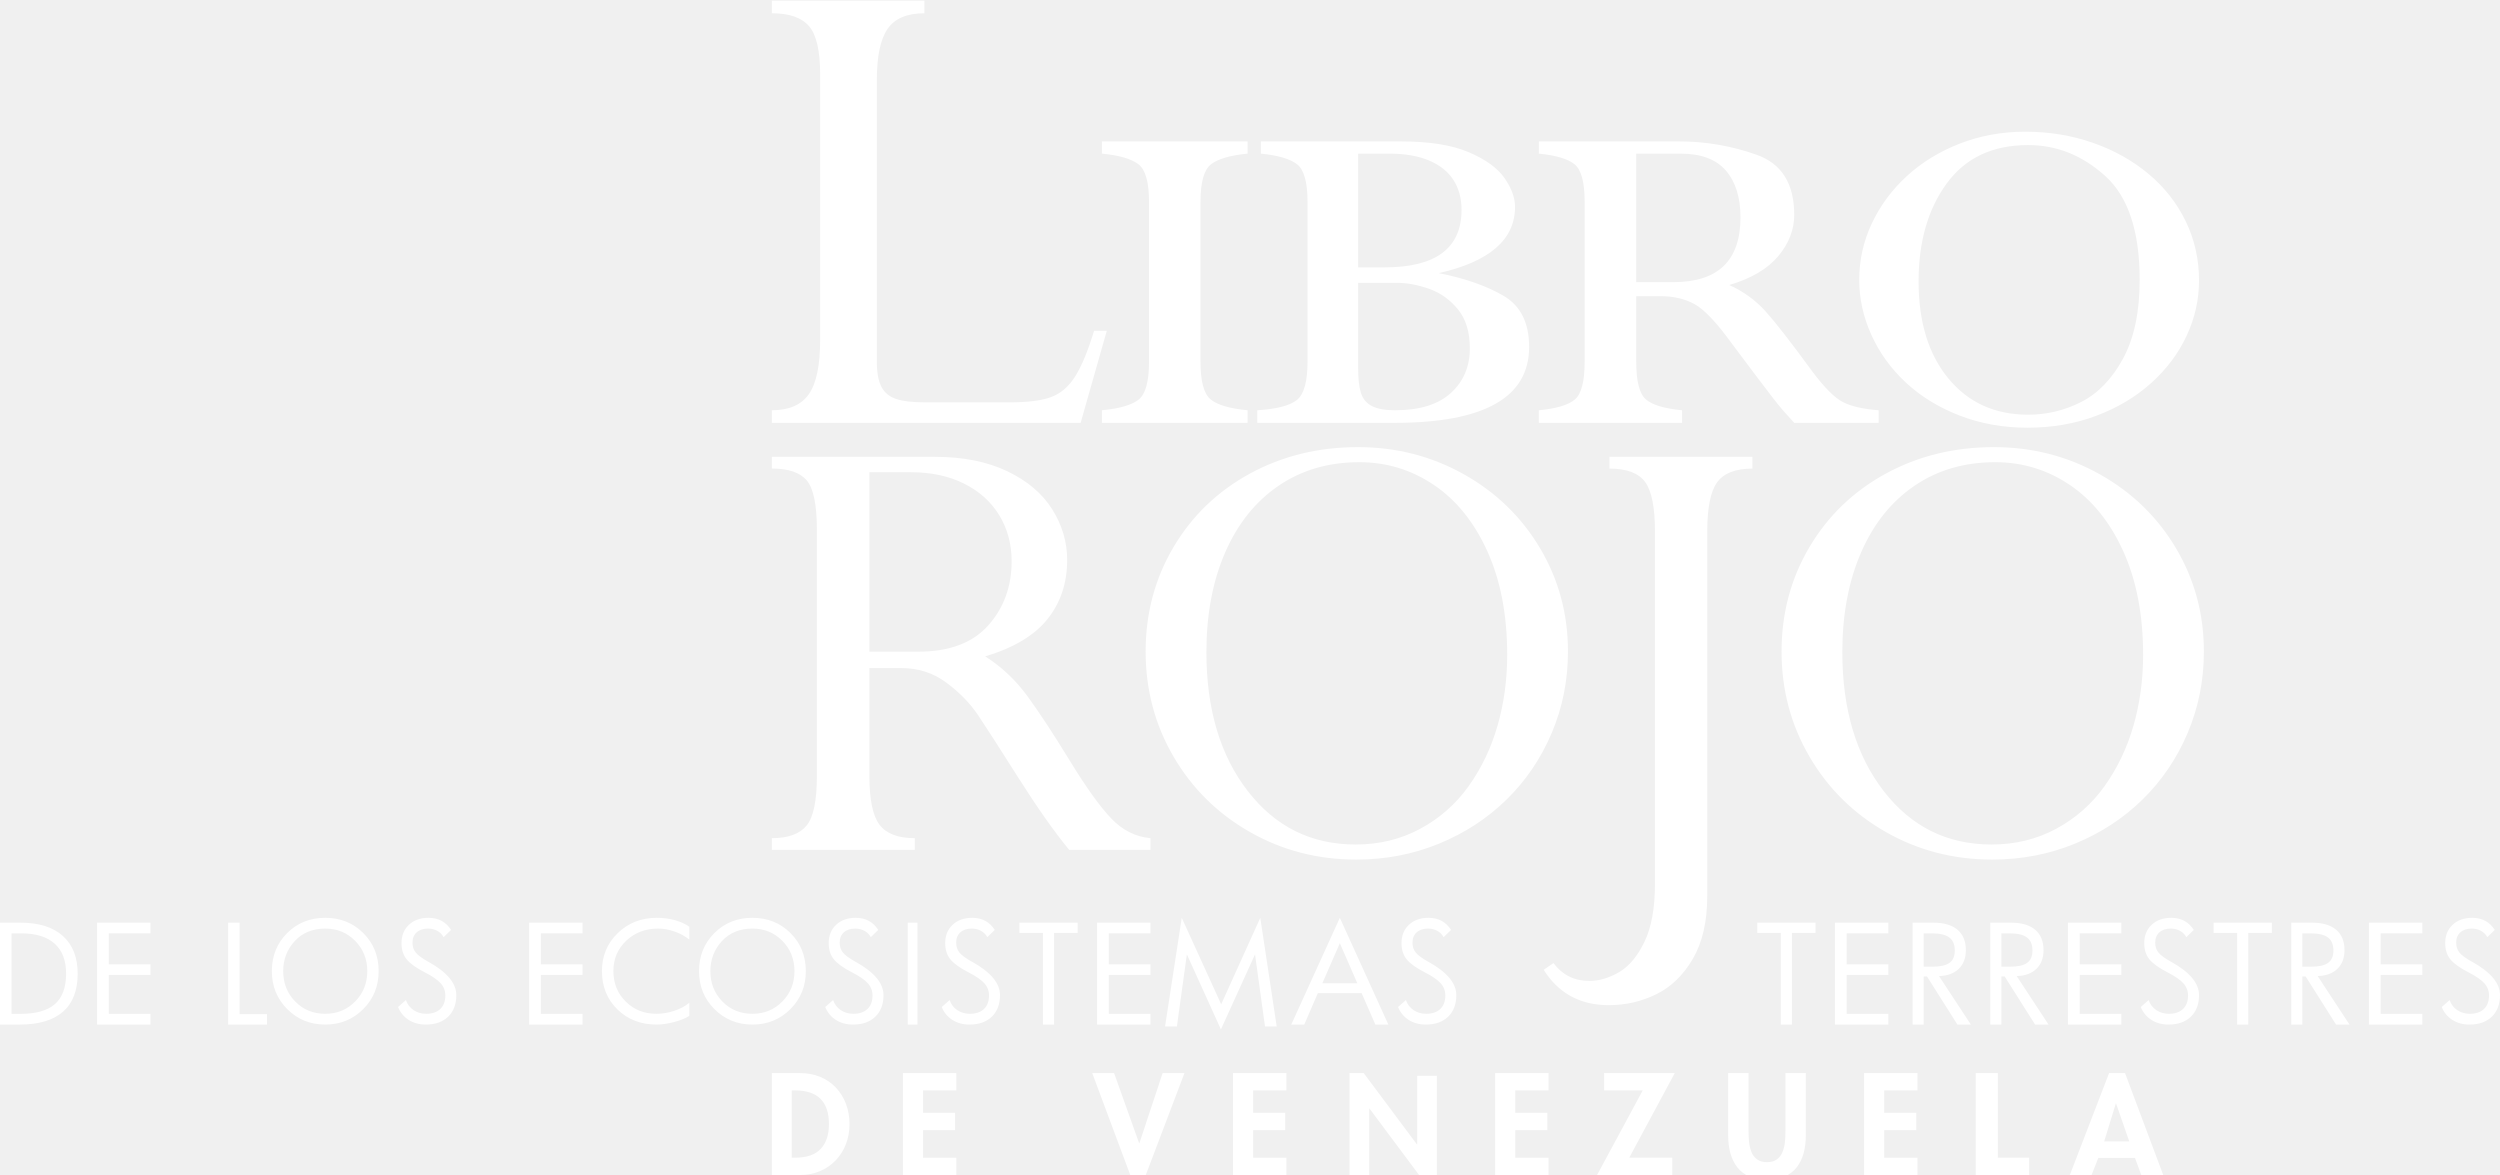
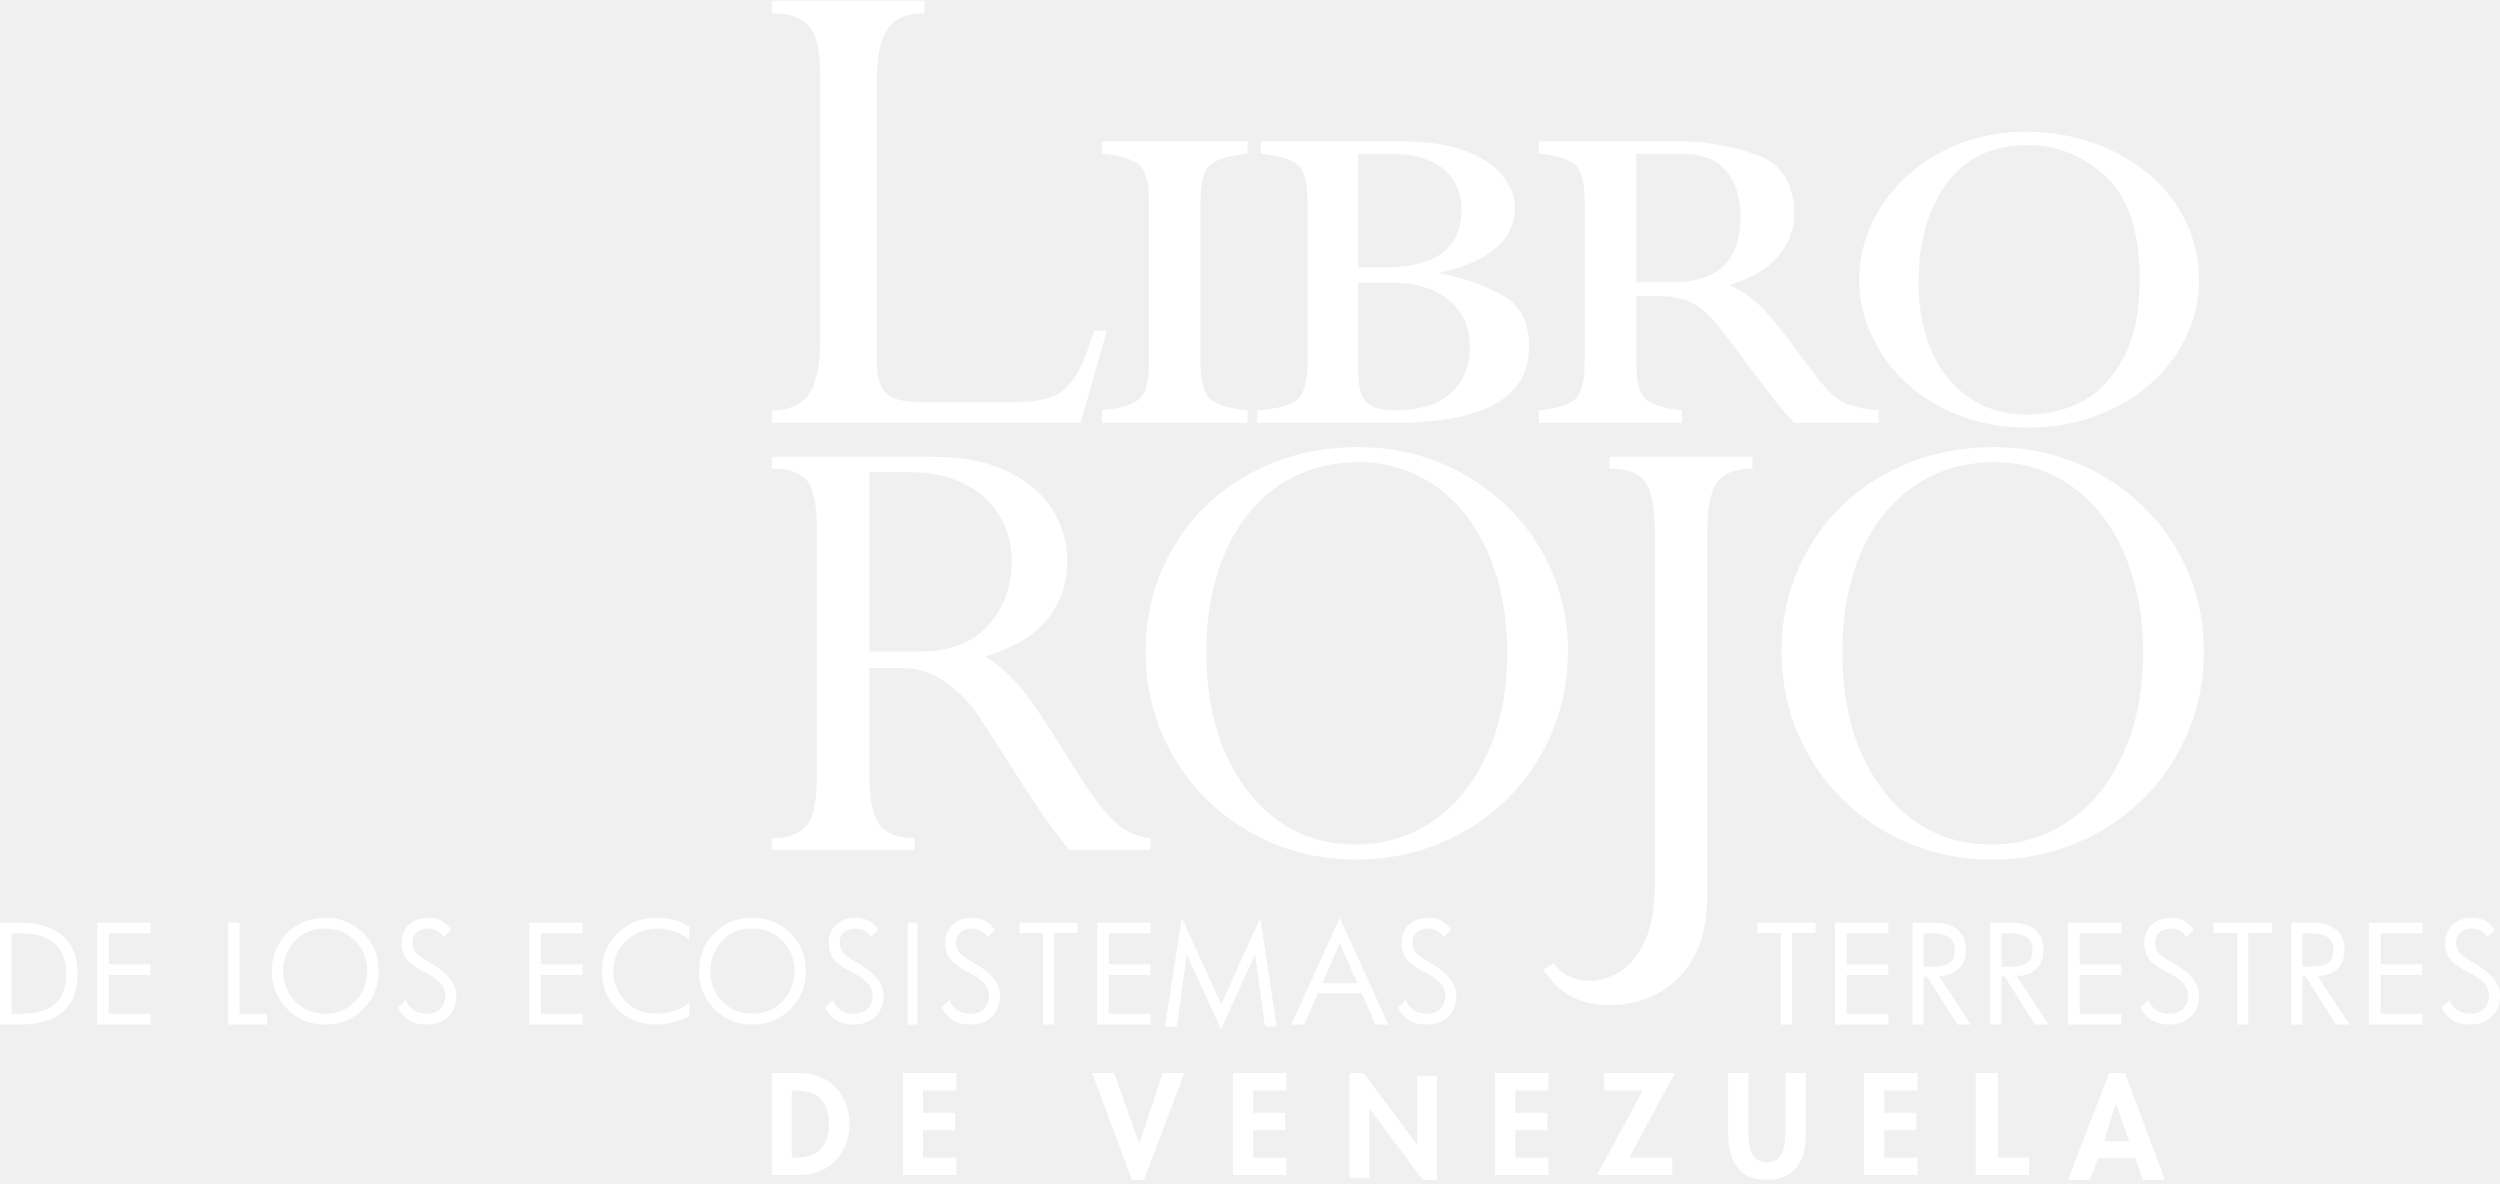
- <svg xmlns="http://www.w3.org/2000/svg" xmlns:xlink="http://www.w3.org/1999/xlink" width="600" height="282" viewBox="0 0 600 282">
-   <defs>
-     <path id="a" d="M0 283h600V0H0z" />
-   </defs>
-   <g fill="none" fill-rule="evenodd" transform="translate(0 -1)">
-     <path fill="#FFF" d="M265.631 80.39l-6.279 22.096h-74.11v-3.022c4.128 0 7.09-1.297 8.894-3.884 1.803-2.59 2.701-6.934 2.701-13.031V18.857c0-5.638-.885-9.493-2.657-11.567-1.775-2.07-4.753-3.106-8.937-3.106v-3.02h36.62v3.02c-4.184 0-7.136 1.253-8.851 3.756-1.715 2.503-2.57 6.57-2.57 12.21v67.66c0 2.593.359 4.59 1.09 6 .726 1.412 1.9 2.391 3.53 2.933 1.628.55 3.95.821 6.974.821h20.315c4.36 0 7.687-.43 9.986-1.294 2.293-.864 4.21-2.53 5.752-5.003 1.542-2.475 3.037-6.1 4.49-10.876h3.052z" />
-     <path fill="#FFF" d="M299.417 102.486h-34.951V99.46c4.26-.402 7.211-1.267 8.846-2.59 1.635-1.325 2.455-4.35 2.455-9.07V49.446c0-4.718-.849-7.728-2.543-9.025-1.692-1.297-4.611-2.147-8.758-2.549v-2.935h34.951v2.935c-4.149.402-7.068 1.252-8.76 2.549-1.695 1.297-2.538 4.307-2.538 9.025V87.8c0 4.721.815 7.746 2.45 9.071 1.634 1.323 4.582 2.188 8.848 2.59v3.025zM352.762 84.607c0-3.916-.953-7.043-2.863-9.374-1.907-2.33-4.223-3.974-6.94-4.923-2.721-.952-5.263-1.428-7.635-1.428h-9.371v20.474c0 2.477.216 4.437.65 5.875.435 1.44 1.3 2.505 2.604 3.194 1.3.693 3.166 1.039 5.598 1.039 5.898 0 10.365-1.382 13.403-4.146 3.035-2.766 4.554-6.333 4.554-10.711m-1.994-33.256c0-2.764-.65-5.154-1.954-7.173-1.3-2.013-3.253-3.567-5.854-4.662-2.604-1.095-5.786-1.643-9.546-1.643h-7.461V65.17h6.333c12.321 0 18.482-4.606 18.482-13.818m16.222 32.91c0 12.15-10.787 18.225-32.363 18.225h-32.88v-3.022c4.627-.29 7.796-1.108 9.502-2.462 1.704-1.354 2.558-4.42 2.558-9.202V49.45c0-4.721-.838-7.73-2.517-9.028-1.678-1.295-4.57-2.144-8.676-2.549v-2.935h33.578c6.822 0 12.26.865 16.308 2.592 4.05 1.725 6.914 3.8 8.59 6.219 1.678 2.42 2.518 4.723 2.518 6.909 0 7.835-6.104 13.13-18.307 15.896 6.189 1.207 11.35 3.009 15.485 5.399 4.135 2.387 6.204 6.492 6.204 12.308M417.715 53.165c0-4.78-1.17-8.52-3.505-11.23-2.337-2.705-5.96-4.062-10.867-4.062h-10.648v30.84h8.92c10.733 0 16.1-5.182 16.1-15.548zm33.159 49.32h-20.261a217.848 217.848 0 0 1-2.683-2.98c-.636-.72-1.528-1.825-2.682-3.322a549.336 549.336 0 0 1-3.942-5.184l-5.58-7.429c-3.696-5.125-6.712-8.321-9.049-9.588-2.339-1.264-5.037-1.899-8.094-1.899h-5.888V87.8c0 4.724.78 7.746 2.336 9.071 1.562 1.326 4.447 2.19 8.658 2.593v3.022H369.32v-3.022c4.212-.402 7.1-1.267 8.659-2.593 1.556-1.325 2.336-4.347 2.336-9.07V49.45c0-4.721-.808-7.73-2.424-9.025-1.615-1.298-4.472-2.147-8.57-2.552v-2.935h33.678a55.345 55.345 0 0 1 18.568 3.196c6.033 2.132 9.046 6.94 9.046 14.427 0 3.568-1.285 6.881-3.852 9.932-2.57 3.052-6.478 5.355-11.73 6.911 3.405 1.553 6.29 3.644 8.657 6.262 2.368 2.62 6.117 7.441 11.257 14.468 2.885 3.859 5.324 6.307 7.314 7.341 1.993 1.04 4.863 1.7 8.615 1.989v3.022zM513.52 68.175c0-11.623-2.74-19.922-8.217-24.894-5.48-4.975-11.655-7.463-18.53-7.463-8.569 0-15.094 3.079-19.582 9.24-4.488 6.157-6.73 13.977-6.73 23.463 0 9.773 2.39 17.55 7.168 23.332 4.777 5.784 11.158 8.675 19.144 8.675 4.485 0 8.74-1.028 12.76-3.078 4.02-2.053 7.355-5.522 10.01-10.41 2.65-4.89 3.977-11.177 3.977-18.865m14.247.17c0 4.573-.992 8.98-2.973 13.23-1.98 4.25-4.821 8.04-8.522 11.363-3.7 3.327-8.087 5.94-13.154 7.847-5.07 1.912-10.578 2.865-16.519 2.865-5.829 0-11.248-.969-16.262-2.906-5.01-1.935-9.309-4.569-12.89-7.891-3.587-3.325-6.352-7.144-8.305-11.453-1.955-4.306-2.928-8.716-2.928-13.225 0-4.744 1.004-9.256 3.014-13.534 2.01-4.279 4.806-8.066 8.392-11.36 3.584-3.297 7.823-5.9 12.717-7.81 4.897-1.906 10.14-2.862 15.734-2.862 5.71 0 11.104.884 16.174 2.647 5.07 1.762 9.527 4.25 13.375 7.46 3.845 3.209 6.828 7.009 8.96 11.406 2.125 4.394 3.187 9.137 3.187 14.222M242.791 135.706c0-4.12-.99-7.804-2.966-11.046-1.98-3.242-4.796-5.773-8.455-7.595-3.657-1.821-7.898-2.73-12.72-2.73h-9.998v43.067h11.704c7.478 0 13.089-2.102 16.825-6.31 3.74-4.2 5.61-9.329 5.61-15.386zm33.326 69.265h-19.508c-3.577-4.338-7.654-10.126-12.233-17.356-4.58-7.232-7.802-12.239-9.673-15.026-1.87-2.784-4.375-5.354-7.517-7.715-3.145-2.355-6.747-3.533-10.812-3.533h-7.722v25.873c0 5.68.814 9.588 2.437 11.733 1.626 2.141 4.445 3.214 8.456 3.214v2.81h-34.302v-2.81c3.902 0 6.677-1.006 8.331-3.014 1.654-2.01 2.478-5.988 2.478-11.933v-59.06c0-5.944-.798-9.88-2.398-11.812-1.597-1.928-4.403-2.894-8.411-2.894v-2.81h39.095c6.773 0 12.575 1.155 17.397 3.454 4.822 2.304 8.426 5.36 10.809 9.16 2.383 3.804 3.576 7.848 3.576 12.135 0 5.518-1.57 10.244-4.713 14.183-3.145 3.936-8.13 6.923-14.957 8.959 3.956 2.519 7.357 5.732 10.202 9.64 2.845 3.912 6.218 9.054 10.12 15.43 3.902 6.374 7.204 10.983 9.915 13.82 2.71 2.842 5.853 4.42 9.43 4.742v2.81zM361.726 158.165c0-9.539-1.579-17.812-4.74-24.81-3.157-6.994-7.44-12.314-12.84-15.96-5.401-3.646-11.37-5.469-17.904-5.469-7.4 0-13.871 1.89-19.407 5.67-5.538 3.78-9.803 9.113-12.8 16.005-2.997 6.888-4.497 14.862-4.497 23.922 0 13.67 3.308 24.781 9.925 33.33 6.615 8.555 15.244 12.83 25.885 12.83 5.672 0 10.844-1.258 15.517-3.781a33.77 33.77 0 0 0 11.627-10.255c3.075-4.313 5.386-9.153 6.926-14.511 1.538-5.364 2.308-11.022 2.308-16.971m14.585-.803c0 6.916-1.296 13.428-3.89 19.54-2.591 6.113-6.197 11.434-10.816 15.964-4.618 4.53-10.033 8.068-16.246 10.615-6.21 2.546-12.827 3.82-19.849 3.82-9.291 0-17.812-2.212-25.56-6.635-7.753-4.423-13.855-10.456-18.312-18.096-4.456-7.636-6.687-16.042-6.687-25.208 0-9.165 2.231-17.518 6.687-25.05 4.457-7.531 10.574-13.416 18.35-17.653 7.78-4.233 16.419-6.35 25.929-6.35 9.18 0 17.647 2.17 25.398 6.511 7.75 4.344 13.855 10.268 18.311 17.771 4.457 7.509 6.685 15.764 6.685 24.771M420.583 113.463c-4.048 0-6.868 1.094-8.458 3.272-1.592 2.183-2.387 6.128-2.387 11.838v87.489c0 6.084-1.148 11.098-3.44 15.03-2.293 3.927-5.218 6.773-8.782 8.522-3.56 1.749-7.363 2.625-11.408 2.625-6.852 0-12.06-2.828-15.623-8.484l2.347-1.615c2.159 2.853 5.02 4.281 8.58 4.281 2.373 0 4.76-.698 7.164-2.098 2.398-1.402 4.435-3.837 6.11-7.312 1.67-3.475 2.506-8.119 2.506-13.939v-84.5c0-5.763-.782-9.72-2.346-11.875-1.565-2.155-4.426-3.234-8.578-3.234v-2.825h34.315v2.825zM514.348 158.165c0-9.539-1.58-17.812-4.74-24.81-3.158-6.994-7.441-12.314-12.84-15.96-5.402-3.646-11.37-5.469-17.905-5.469-7.4 0-13.871 1.89-19.406 5.67-5.539 3.78-9.804 9.113-12.8 16.005-2.998 6.888-4.497 14.862-4.497 23.922 0 13.67 3.307 24.781 9.924 33.33 6.615 8.555 15.244 12.83 25.885 12.83 5.672 0 10.844-1.258 15.517-3.781a33.77 33.77 0 0 0 11.627-10.255c3.076-4.313 5.386-9.153 6.927-14.511 1.537-5.364 2.308-11.022 2.308-16.971m14.584-.803c0 6.916-1.296 13.428-3.89 19.54-2.59 6.113-6.197 11.434-10.815 15.964-4.619 4.53-10.033 8.068-16.246 10.615-6.21 2.546-12.828 3.82-19.85 3.82-9.29 0-17.812-2.212-25.56-6.635-7.753-4.423-13.855-10.456-18.311-18.096-4.457-7.636-6.687-16.042-6.687-25.208 0-9.165 2.23-17.518 6.687-25.05 4.456-7.531 10.574-13.416 18.35-17.653 7.779-4.233 16.418-6.35 25.928-6.35 9.18 0 17.647 2.17 25.398 6.511 7.75 4.344 13.856 10.268 18.312 17.771 4.456 7.509 6.684 15.764 6.684 24.771M15.863 234.67c0-3.148-.912-5.543-2.741-7.192-1.83-1.646-4.501-2.47-8.008-2.47h-2.34v19.325h2.052c3.795 0 6.585-.787 8.368-2.36 1.78-1.575 2.67-4.008 2.67-7.303m2.777.033c0 4.023-1.178 7.063-3.527 9.114-2.353 2.053-5.813 3.08-10.386 3.08H0V222.44h4.888c4.434 0 7.832 1.065 10.202 3.194 2.366 2.13 3.55 5.152 3.55 9.069M36.117 246.897H23.3V222.44h12.816v2.567h-9.998v7.427h9.998v2.552h-9.998v9.347h9.998zM64.078 246.897h-9.32V222.44h2.748v21.956h6.572zM88.148 234.086c0-2.883-.967-5.307-2.899-7.273-1.932-1.97-4.33-2.952-7.19-2.952-3.032 0-5.47 1-7.32 2.997-1.847 2-2.77 4.412-2.77 7.228 0 2.883.958 5.306 2.88 7.274 1.922 1.969 4.325 2.952 7.21 2.952 2.85 0 5.246-.986 7.183-2.96 1.937-1.97 2.906-4.393 2.906-7.266m2.726 0c0 3.604-1.237 6.643-3.708 9.11-2.47 2.468-5.505 3.701-9.106 3.701-3.614 0-6.652-1.238-9.12-3.71-2.463-2.471-3.697-5.507-3.697-9.1 0-3.65 1.224-6.696 3.67-9.141 2.44-2.448 5.49-3.67 9.147-3.67 3.641 0 6.689 1.222 9.14 3.67 2.45 2.445 3.674 5.49 3.674 9.14M109.515 239.83c0 2.19-.654 3.914-1.963 5.177-1.307 1.258-3.094 1.89-5.365 1.89-1.564 0-2.93-.372-4.1-1.118-1.17-.744-2.022-1.775-2.553-3.094l1.887-1.676c.355 1.034.972 1.841 1.846 2.427.873.583 1.882.876 3.027.876 1.432 0 2.553-.385 3.366-1.149.812-.766 1.219-1.846 1.219-3.24a4.252 4.252 0 0 0-1.126-2.94c-.754-.834-2.012-1.705-3.78-2.611-2.097-1.073-3.556-2.122-4.378-3.143-.823-1.019-1.234-2.313-1.234-3.874 0-1.818.593-3.285 1.78-4.403 1.184-1.116 2.753-1.676 4.704-1.676 1.187 0 2.23.244 3.13.726.899.483 1.657 1.21 2.282 2.177l-1.792 1.74a3.698 3.698 0 0 0-1.51-1.516c-.661-.361-1.405-.542-2.23-.542-1.155 0-2.066.303-2.732.909-.663.604-.996 1.424-.996 2.458 0 .934.255 1.724.762 2.36.504.637 1.502 1.379 2.995 2.219l.137.064c4.418 2.468 6.624 5.119 6.624 7.959M139.806 246.897H126.99V222.44h12.816v2.567h-9.998v7.427h9.998v2.552h-9.998v9.347h9.998zM165.437 244.806c-.906.583-2.126 1.08-3.662 1.485-1.534.402-2.93.606-4.185.606-3.784 0-6.918-1.21-9.4-3.63-2.481-2.419-3.724-5.493-3.724-9.214 0-3.616 1.26-6.65 3.79-9.102 2.523-2.45 5.644-3.675 9.365-3.675 1.544 0 2.998.188 4.36.565 1.369.38 2.52.907 3.456 1.587v3.079c-1.01-.818-2.187-1.464-3.524-1.936-1.337-.476-2.657-.71-3.958-.71-3.047 0-5.599.97-7.656 2.91-2.056 1.942-3.085 4.369-3.085 7.282 0 2.937.988 5.38 2.966 7.333 1.977 1.95 4.424 2.926 7.344 2.926 1.439 0 2.868-.237 4.292-.71 1.424-.474 2.628-1.119 3.62-1.936v3.14zM190.672 234.086c0-2.883-.966-5.307-2.898-7.273-1.932-1.97-4.33-2.952-7.19-2.952-3.032 0-5.47 1-7.322 2.997-1.846 2-2.769 4.412-2.769 7.228 0 2.883.959 5.306 2.88 7.274 1.923 1.969 4.325 2.952 7.21 2.952 2.85 0 5.246-.986 7.183-2.96 1.937-1.97 2.906-4.393 2.906-7.266m2.726 0c0 3.604-1.237 6.643-3.707 9.11-2.471 2.468-5.506 3.701-9.107 3.701-3.614 0-6.651-1.238-9.12-3.71-2.463-2.471-3.697-5.507-3.697-9.1 0-3.65 1.224-6.696 3.67-9.141 2.44-2.448 5.49-3.67 9.147-3.67 3.641 0 6.689 1.222 9.14 3.67 2.45 2.445 3.674 5.49 3.674 9.14M212.039 239.83c0 2.19-.654 3.914-1.963 5.177-1.307 1.258-3.094 1.89-5.365 1.89-1.564 0-2.93-.372-4.1-1.118-1.17-.744-2.022-1.775-2.553-3.094l1.887-1.676c.355 1.034.972 1.841 1.846 2.427.874.583 1.882.876 3.027.876 1.432 0 2.553-.385 3.366-1.149.812-.766 1.219-1.846 1.219-3.24a4.252 4.252 0 0 0-1.126-2.94c-.754-.834-2.012-1.705-3.78-2.611-2.097-1.073-3.555-2.122-4.378-3.143-.822-1.019-1.233-2.313-1.233-3.874 0-1.818.592-3.285 1.779-4.403 1.185-1.116 2.753-1.676 4.704-1.676 1.187 0 2.23.244 3.13.726.899.483 1.658 1.21 2.282 2.177l-1.792 1.74a3.698 3.698 0 0 0-1.51-1.516c-.66-.361-1.405-.542-2.23-.542-1.155 0-2.066.303-2.731.909-.664.604-.996 1.424-.996 2.458 0 .934.254 1.724.76 2.36.505.637 1.504 1.379 2.997 2.219l.137.064c4.418 2.468 6.623 5.119 6.623 7.959" />
-     <mask id="b" fill="#fff">
-       <use xlink:href="#a" />
-     </mask>
-     <path fill="#FFF" d="M217.864 246.897h2.33V222.44h-2.33zM240 239.83c0 2.19-.654 3.914-1.963 5.177-1.307 1.258-3.094 1.89-5.365 1.89-1.564 0-2.93-.372-4.1-1.118-1.17-.744-2.021-1.775-2.553-3.094l1.888-1.676c.354 1.034.971 1.841 1.845 2.427.874.583 1.882.876 3.028.876 1.431 0 2.552-.385 3.365-1.149.813-.766 1.219-1.846 1.219-3.24a4.252 4.252 0 0 0-1.126-2.94c-.754-.834-2.012-1.705-3.779-2.611-2.098-1.073-3.556-2.122-4.379-3.143-.822-1.019-1.233-2.313-1.233-3.874 0-1.818.592-3.285 1.78-4.403 1.184-1.116 2.753-1.676 4.703-1.676 1.187 0 2.23.244 3.13.726.9.483 1.658 1.21 2.282 2.177l-1.792 1.74a3.698 3.698 0 0 0-1.51-1.516c-.66-.361-1.405-.542-2.23-.542-1.155 0-2.065.303-2.731.909-.663.604-.996 1.424-.996 2.458 0 .934.254 1.724.76 2.36.505.637 1.504 1.379 2.997 2.219l.137.064c4.418 2.468 6.623 5.119 6.623 7.959M258.64 224.898h-5.662v22h-2.668v-22h-5.65v-2.458h13.98zM276.117 246.897H263.3V222.44h12.816v2.567h-9.998v7.427h9.998v2.552h-9.998v9.347h9.998zM306.408 247.353h-2.81l-2.391-17.306-8.187 18.015-8.171-18.015-2.393 17.306h-2.844l4.007-26.077 9.465 20.754 9.384-20.754zM325.76 236.984l-4.199-9.62-4.196 9.62h8.395zm7.444 9.913h-3.118l-3.292-7.54h-10.512l-3.262 7.54h-3.117l11.658-25.621 11.643 25.621zM349.515 239.83c0 2.19-.654 3.914-1.963 5.177-1.307 1.258-3.094 1.89-5.365 1.89-1.564 0-2.93-.372-4.1-1.118-1.17-.744-2.022-1.775-2.553-3.094l1.887-1.676c.355 1.034.972 1.841 1.846 2.427.873.583 1.882.876 3.027.876 1.432 0 2.553-.385 3.366-1.149.812-.766 1.219-1.846 1.219-3.24a4.252 4.252 0 0 0-1.126-2.94c-.754-.834-2.012-1.705-3.78-2.611-2.097-1.073-3.556-2.122-4.378-3.143-.823-1.019-1.234-2.313-1.234-3.874 0-1.818.593-3.285 1.78-4.403 1.184-1.116 2.753-1.676 4.704-1.676 1.187 0 2.23.244 3.13.726.899.483 1.657 1.21 2.282 2.177l-1.792 1.74a3.698 3.698 0 0 0-1.51-1.516c-.661-.361-1.405-.542-2.23-.542-1.155 0-2.066.303-2.732.909-.663.604-.996 1.424-.996 2.458 0 .934.255 1.724.762 2.36.504.637 1.502 1.379 2.995 2.219l.137.064c4.418 2.468 6.624 5.119 6.624 7.959M435.728 224.898h-5.662v22h-2.668v-22h-5.65v-2.458h13.98zM453.204 246.897h-12.816V222.44h12.816v2.567h-9.998v7.427h9.998v2.552h-9.998v9.347h9.998zM469.148 229.127c0-1.427-.437-2.471-1.312-3.129-.876-.66-2.24-.99-4.092-.99h-2.056v8h2.056c1.892 0 3.268-.305 4.121-.917.856-.612 1.283-1.601 1.283-2.964zm3.862 17.77h-3.228l-7.305-11.547h-.79v11.547h-2.658V222.44h4.96c2.542 0 4.483.57 5.817 1.702 1.334 1.138 2 2.767 2 4.891 0 1.89-.57 3.386-1.706 4.489-1.14 1.102-2.718 1.682-4.735 1.735l7.645 11.64zM487.789 229.127c0-1.427-.437-2.471-1.312-3.129-.876-.66-2.24-.99-4.092-.99h-2.057v8h2.057c1.892 0 3.268-.305 4.121-.917.856-.612 1.283-1.601 1.283-2.964zm3.861 17.77h-3.228l-7.304-11.547h-.79v11.547h-2.658V222.44h4.96c2.542 0 4.483.57 5.817 1.702 1.334 1.138 2 2.767 2 4.891 0 1.89-.57 3.386-1.707 4.489-1.139 1.102-2.717 1.682-4.735 1.735l7.645 11.64zM509.126 246.897h-12.815V222.44h12.815v2.567h-9.997v7.427h9.997v2.552h-9.997v9.347h9.997zM527.767 239.83c0 2.19-.654 3.914-1.963 5.177-1.307 1.258-3.094 1.89-5.365 1.89-1.564 0-2.93-.372-4.1-1.118-1.17-.744-2.021-1.775-2.553-3.094l1.887-1.676c.355 1.034.972 1.841 1.846 2.427.874.583 1.882.876 3.028.876 1.431 0 2.552-.385 3.365-1.149.813-.766 1.219-1.846 1.219-3.24a4.252 4.252 0 0 0-1.126-2.94c-.754-.834-2.012-1.705-3.779-2.611-2.098-1.073-3.556-2.122-4.379-3.143-.822-1.019-1.233-2.313-1.233-3.874 0-1.818.592-3.285 1.78-4.403 1.184-1.116 2.753-1.676 4.703-1.676 1.187 0 2.23.244 3.13.726.899.483 1.658 1.21 2.282 2.177l-1.792 1.74a3.698 3.698 0 0 0-1.51-1.516c-.66-.361-1.405-.542-2.23-.542-1.155 0-2.065.303-2.731.909-.663.604-.996 1.424-.996 2.458 0 .934.254 1.724.76 2.36.505.637 1.504 1.379 2.997 2.219l.137.064c4.418 2.468 6.623 5.119 6.623 7.959M545.243 224.898h-5.663v22h-2.668v-22h-5.65v-2.458h13.98zM560.022 229.127c0-1.427-.437-2.471-1.312-3.129-.876-.66-2.24-.99-4.092-.99h-2.057v8h2.057c1.892 0 3.268-.305 4.121-.917.856-.612 1.283-1.601 1.283-2.964zm3.861 17.77h-3.228l-7.304-11.547h-.79v11.547h-2.658V222.44h4.96c2.542 0 4.483.57 5.817 1.702 1.334 1.138 2 2.767 2 4.891 0 1.89-.57 3.386-1.707 4.489-1.139 1.102-2.717 1.682-4.735 1.735l7.645 11.64zM581.36 246.897h-12.816V222.44h12.815v2.567h-9.997v7.427h9.997v2.552h-9.997v9.347h9.997zM600 239.83c0 2.19-.654 3.914-1.963 5.177-1.307 1.258-3.094 1.89-5.365 1.89-1.564 0-2.93-.372-4.1-1.118-1.17-.744-2.021-1.775-2.553-3.094l1.888-1.676c.354 1.034.971 1.841 1.845 2.427.874.583 1.882.876 3.028.876 1.431 0 2.552-.385 3.365-1.149.813-.766 1.219-1.846 1.219-3.24a4.252 4.252 0 0 0-1.126-2.94c-.754-.834-2.012-1.705-3.779-2.611-2.098-1.073-3.556-2.122-4.379-3.143-.822-1.019-1.233-2.313-1.233-3.874 0-1.818.592-3.285 1.78-4.403 1.184-1.116 2.753-1.676 4.703-1.676 1.187 0 2.23.244 3.13.726.9.483 1.658 1.21 2.282 2.177l-1.792 1.74a3.698 3.698 0 0 0-1.51-1.516c-.66-.361-1.405-.542-2.23-.542-1.155 0-2.065.303-2.731.909-.663.604-.996 1.424-.996 2.458 0 .934.254 1.724.76 2.36.505.637 1.504 1.379 2.997 2.219l.137.064c4.418 2.468 6.623 5.119 6.623 7.959M190.017 278.848h.782c2.812 0 4.873-.708 6.184-2.126 1.311-1.413 1.964-3.4 1.964-5.952 0-5.383-2.716-8.075-8.148-8.075h-.782v16.153zm-4.774-20.305h6.822c1.729 0 3.326.304 4.786.908a10.802 10.802 0 0 1 3.767 2.579c1.053 1.115 1.858 2.425 2.423 3.924.562 1.504.842 3.122.842 4.85 0 1.708-.288 3.304-.86 4.785a11.706 11.706 0 0 1-2.45 3.892 11.195 11.195 0 0 1-3.785 2.594c-1.46.617-3.048.925-4.756.925h-6.79v-24.457zM221.53 262.697v5.383h7.69v4.152h-7.69v6.619h7.985V283h-12.816v-24.457h12.816v4.154zM273.386 275.361h.065l5.577-16.818h5.244l-9.724 25.622h-2.854l-9.558-25.622h5.246zM300.753 262.697v5.383h7.69v4.152h-7.69v6.619h7.985V283h-12.816v-24.457h12.816v4.154zM323.883 258.543h3.41l12.77 17.113h.065v-16.465h4.726v24.974h-3.407l-12.77-17.113h-.065v16.627h-4.729zM363.666 262.697v5.383h7.69v4.152h-7.69v6.619h7.984V283h-12.815v-24.457h12.815v4.154zM401.348 278.848V283H383.3l10.953-20.305h-9.268v-4.152h16.956l-10.92 20.305zM414.757 258.543h4.894v13.97c0 .972.042 1.86.132 2.665.089.805.278 1.571.566 2.299a3.948 3.948 0 0 0 1.35 1.77c.606.454 1.4.678 2.379.678.975 0 1.767-.224 2.38-.678a3.96 3.96 0 0 0 1.346-1.77c.29-.728.477-1.494.565-2.3.089-.804.135-1.692.135-2.665v-13.969h4.894v14.93c0 1.565-.179 3-.532 4.3-.355 1.303-.905 2.431-1.648 3.378-.744.95-1.71 1.687-2.895 2.216-1.189.532-2.603.798-4.245.798-1.643 0-3.06-.266-4.245-.798-1.189-.529-2.151-1.272-2.896-2.232-.742-.96-1.292-2.087-1.648-3.377-.355-1.29-.532-2.72-.532-4.286v-14.929zM452.21 262.697v5.383h7.69v4.152h-7.69v6.619h7.984V283H447.38v-24.457h12.815v4.154zM479.481 278.848h7.51V283h-12.816v-24.457h5.306zM507.862 265.856h-.068l-2.788 9.073h6.01l-3.154-9.073zm-4.267 13.044l-2.08 5.265h-5.204l9.87-25.622h3.827l9.604 25.622h-5.27l-1.95-5.265h-8.797z" mask="url(#b)" />
+ <svg xmlns="http://www.w3.org/2000/svg" width="600" height="284">
+   <g fill="#FFF" fill-rule="evenodd">
+     <path d="M265.631 79.39l-6.279 22.096h-74.11v-3.022c4.128 0 7.09-1.297 8.894-3.884 1.803-2.59 2.701-6.934 2.701-13.031V17.857c0-5.638-.885-9.493-2.657-11.567-1.775-2.07-4.753-3.106-8.937-3.106V.164h36.62v3.02c-4.184 0-7.136 1.253-8.851 3.756-1.715 2.503-2.57 6.57-2.57 12.21v67.66c0 2.593.359 4.59 1.09 6 .726 1.412 1.9 2.391 3.53 2.933 1.628.55 3.95.821 6.974.821h20.315c4.36 0 7.687-.43 9.986-1.294 2.293-.864 4.21-2.53 5.752-5.003 1.542-2.475 3.037-6.1 4.49-10.876h3.052z" />
+     <path d="M299.417 101.486h-34.951V98.46c4.26-.402 7.211-1.267 8.846-2.59 1.635-1.325 2.455-4.35 2.455-9.07V48.446c0-4.718-.849-7.728-2.543-9.025-1.692-1.297-4.611-2.147-8.758-2.549v-2.935h34.951v2.935c-4.149.402-7.068 1.252-8.76 2.549-1.695 1.297-2.538 4.307-2.538 9.025V86.8c0 4.721.815 7.746 2.45 9.071 1.634 1.323 4.582 2.188 8.848 2.59v3.025zM352.762 83.607c0-3.916-.953-7.043-2.863-9.374-1.907-2.33-4.223-3.974-6.94-4.923-2.721-.952-5.263-1.428-7.635-1.428h-9.371v20.474c0 2.477.216 4.437.65 5.875.435 1.44 1.3 2.505 2.604 3.194 1.3.693 3.166 1.039 5.598 1.039 5.898 0 10.365-1.382 13.403-4.146 3.035-2.766 4.554-6.333 4.554-10.711m-1.994-33.256c0-2.764-.65-5.154-1.954-7.173-1.3-2.013-3.253-3.567-5.854-4.662-2.604-1.095-5.786-1.643-9.546-1.643h-7.461V64.17h6.333c12.321 0 18.482-4.606 18.482-13.818m16.222 32.91c0 12.15-10.787 18.225-32.363 18.225h-32.88v-3.022c4.627-.29 7.796-1.108 9.502-2.462 1.704-1.354 2.558-4.42 2.558-9.202V48.45c0-4.721-.838-7.73-2.517-9.028-1.678-1.295-4.57-2.144-8.676-2.549v-2.935h33.578c6.822 0 12.26.865 16.308 2.592 4.05 1.725 6.914 3.8 8.59 6.219 1.678 2.42 2.518 4.723 2.518 6.909 0 7.835-6.104 13.13-18.307 15.896 6.189 1.207 11.35 3.009 15.485 5.399 4.135 2.387 6.204 6.492 6.204 12.308M417.715 52.165c0-4.78-1.17-8.52-3.505-11.23-2.337-2.705-5.96-4.062-10.867-4.062h-10.648v30.84h8.92c10.733 0 16.1-5.182 16.1-15.548zm33.159 49.32h-20.261a217.85 217.85 0 01-2.683-2.98c-.636-.72-1.528-1.825-2.682-3.322a549.336 549.336 0 01-3.942-5.184l-5.58-7.429c-3.696-5.125-6.712-8.321-9.049-9.588-2.339-1.264-5.037-1.899-8.094-1.899h-5.888V86.8c0 4.724.78 7.746 2.336 9.071 1.562 1.326 4.447 2.19 8.658 2.593v3.022H369.32v-3.022c4.212-.402 7.1-1.267 8.659-2.593 1.556-1.325 2.336-4.347 2.336-9.07V48.45c0-4.721-.808-7.73-2.424-9.025-1.615-1.298-4.472-2.147-8.57-2.552v-2.935h33.678a55.345 55.345 0 0118.568 3.196c6.033 2.132 9.046 6.94 9.046 14.427 0 3.568-1.285 6.881-3.852 9.932-2.57 3.052-6.478 5.355-11.73 6.911 3.405 1.553 6.29 3.644 8.657 6.262 2.368 2.62 6.117 7.441 11.257 14.468 2.885 3.859 5.324 6.307 7.314 7.341 1.993 1.04 4.863 1.7 8.615 1.989v3.022zM513.52 67.175c0-11.623-2.74-19.922-8.217-24.894-5.48-4.975-11.655-7.463-18.53-7.463-8.569 0-15.094 3.079-19.582 9.24-4.488 6.157-6.73 13.977-6.73 23.463 0 9.773 2.39 17.55 7.168 23.332 4.777 5.784 11.158 8.675 19.144 8.675 4.485 0 8.74-1.028 12.76-3.078 4.02-2.053 7.355-5.522 10.01-10.41 2.65-4.89 3.977-11.177 3.977-18.865m14.247.17c0 4.573-.992 8.98-2.973 13.23-1.98 4.25-4.821 8.04-8.522 11.363-3.7 3.327-8.087 5.94-13.154 7.847-5.07 1.912-10.578 2.865-16.519 2.865-5.829 0-11.248-.969-16.262-2.906-5.01-1.935-9.309-4.569-12.89-7.891-3.587-3.325-6.352-7.144-8.305-11.453-1.955-4.306-2.928-8.716-2.928-13.225 0-4.744 1.004-9.256 3.014-13.534 2.01-4.279 4.806-8.066 8.392-11.36 3.584-3.297 7.823-5.9 12.717-7.81 4.897-1.906 10.14-2.862 15.734-2.862 5.71 0 11.104.884 16.174 2.647 5.07 1.762 9.527 4.25 13.375 7.46 3.845 3.209 6.828 7.009 8.96 11.406 2.125 4.394 3.187 9.137 3.187 14.222M242.791 134.706c0-4.12-.99-7.804-2.966-11.046-1.98-3.242-4.796-5.773-8.455-7.595-3.657-1.821-7.898-2.73-12.72-2.73h-9.998v43.067h11.704c7.478 0 13.089-2.102 16.825-6.31 3.74-4.2 5.61-9.329 5.61-15.386zm33.326 69.265h-19.508c-3.577-4.338-7.654-10.126-12.233-17.356-4.58-7.232-7.802-12.239-9.673-15.026-1.87-2.784-4.375-5.354-7.517-7.715-3.145-2.355-6.747-3.533-10.812-3.533h-7.722v25.873c0 5.68.814 9.588 2.437 11.733 1.626 2.141 4.445 3.214 8.456 3.214v2.81h-34.302v-2.81c3.902 0 6.677-1.006 8.331-3.014 1.654-2.01 2.478-5.988 2.478-11.933v-59.06c0-5.944-.798-9.88-2.398-11.812-1.597-1.928-4.403-2.894-8.411-2.894v-2.81h39.095c6.773 0 12.575 1.155 17.397 3.454 4.822 2.304 8.426 5.36 10.809 9.16 2.383 3.804 3.576 7.848 3.576 12.135 0 5.518-1.57 10.244-4.713 14.183-3.145 3.936-8.13 6.923-14.957 8.959 3.956 2.519 7.357 5.732 10.202 9.64 2.845 3.912 6.218 9.054 10.12 15.43 3.902 6.374 7.204 10.983 9.915 13.82 2.71 2.842 5.853 4.42 9.43 4.742v2.81zM361.726 157.165c0-9.539-1.579-17.812-4.74-24.81-3.157-6.994-7.44-12.314-12.84-15.96-5.401-3.646-11.37-5.469-17.904-5.469-7.4 0-13.871 1.89-19.407 5.67-5.538 3.78-9.803 9.113-12.8 16.005-2.997 6.888-4.497 14.862-4.497 23.922 0 13.67 3.308 24.781 9.925 33.33 6.615 8.555 15.244 12.83 25.885 12.83 5.672 0 10.844-1.258 15.517-3.781a33.77 33.77 0 0011.627-10.255c3.075-4.313 5.386-9.153 6.926-14.511 1.538-5.364 2.308-11.022 2.308-16.971m14.585-.803c0 6.916-1.296 13.428-3.89 19.54-2.591 6.113-6.197 11.434-10.816 15.964-4.618 4.53-10.033 8.068-16.246 10.615-6.21 2.546-12.827 3.82-19.849 3.82-9.291 0-17.812-2.212-25.56-6.635-7.753-4.423-13.855-10.456-18.312-18.096-4.456-7.636-6.687-16.042-6.687-25.208 0-9.165 2.231-17.518 6.687-25.05 4.457-7.531 10.574-13.416 18.35-17.653 7.78-4.233 16.419-6.35 25.929-6.35 9.18 0 17.647 2.17 25.398 6.511 7.75 4.344 13.855 10.268 18.311 17.771 4.457 7.509 6.685 15.764 6.685 24.771M420.583 112.463c-4.048 0-6.868 1.094-8.458 3.272-1.592 2.183-2.387 6.128-2.387 11.838v87.489c0 6.084-1.148 11.098-3.44 15.03-2.293 3.927-5.218 6.773-8.782 8.522-3.56 1.749-7.363 2.625-11.408 2.625-6.852 0-12.06-2.828-15.623-8.484l2.347-1.615c2.159 2.853 5.02 4.281 8.58 4.281 2.373 0 4.76-.698 7.164-2.098 2.398-1.402 4.435-3.837 6.11-7.312 1.67-3.475 2.506-8.119 2.506-13.939v-84.5c0-5.763-.782-9.72-2.346-11.875-1.565-2.155-4.426-3.234-8.578-3.234v-2.825h34.315v2.825zM514.348 157.165c0-9.539-1.58-17.812-4.74-24.81-3.158-6.994-7.441-12.314-12.84-15.96-5.402-3.646-11.37-5.469-17.905-5.469-7.4 0-13.871 1.89-19.406 5.67-5.539 3.78-9.804 9.113-12.8 16.005-2.998 6.888-4.497 14.862-4.497 23.922 0 13.67 3.307 24.781 9.924 33.33 6.615 8.555 15.244 12.83 25.885 12.83 5.672 0 10.844-1.258 15.517-3.781a33.77 33.77 0 0011.627-10.255c3.076-4.313 5.386-9.153 6.927-14.511 1.537-5.364 2.308-11.022 2.308-16.971m14.584-.803c0 6.916-1.296 13.428-3.89 19.54-2.59 6.113-6.197 11.434-10.815 15.964-4.619 4.53-10.033 8.068-16.246 10.615-6.21 2.546-12.828 3.82-19.85 3.82-9.29 0-17.812-2.212-25.56-6.635-7.753-4.423-13.855-10.456-18.311-18.096-4.457-7.636-6.687-16.042-6.687-25.208 0-9.165 2.23-17.518 6.687-25.05 4.456-7.531 10.574-13.416 18.35-17.653 7.779-4.233 16.418-6.35 25.928-6.35 9.18 0 17.647 2.17 25.398 6.511 7.75 4.344 13.856 10.268 18.312 17.771 4.456 7.509 6.684 15.764 6.684 24.771M15.863 233.67c0-3.148-.912-5.543-2.741-7.192-1.83-1.646-4.501-2.47-8.008-2.47h-2.34v19.325h2.052c3.795 0 6.585-.787 8.368-2.36 1.78-1.575 2.67-4.008 2.67-7.303m2.777.033c0 4.023-1.178 7.063-3.527 9.114-2.353 2.053-5.813 3.08-10.386 3.08H0V221.44h4.888c4.434 0 7.832 1.065 10.202 3.194 2.366 2.13 3.55 5.152 3.55 9.069M36.117 245.897H23.3V221.44h12.816v2.567h-9.998v7.427h9.998v2.552h-9.998v9.347h9.998zM64.078 245.897h-9.32V221.44h2.748v21.956h6.572zM88.148 233.086c0-2.883-.967-5.307-2.899-7.273-1.932-1.97-4.33-2.952-7.19-2.952-3.032 0-5.47 1-7.32 2.997-1.847 2-2.77 4.412-2.77 7.228 0 2.883.958 5.306 2.88 7.274 1.922 1.969 4.325 2.952 7.21 2.952 2.85 0 5.246-.986 7.183-2.96 1.937-1.97 2.906-4.393 2.906-7.266m2.726 0c0 3.604-1.237 6.643-3.708 9.11-2.47 2.468-5.505 3.701-9.106 3.701-3.614 0-6.652-1.238-9.12-3.71-2.463-2.471-3.697-5.507-3.697-9.1 0-3.65 1.224-6.696 3.67-9.141 2.44-2.448 5.49-3.67 9.147-3.67 3.641 0 6.689 1.222 9.14 3.67 2.45 2.445 3.674 5.49 3.674 9.14M109.515 238.83c0 2.19-.654 3.914-1.963 5.177-1.307 1.258-3.094 1.89-5.365 1.89-1.564 0-2.93-.372-4.1-1.118-1.17-.744-2.022-1.775-2.553-3.094l1.887-1.676c.355 1.034.972 1.841 1.846 2.427.873.583 1.882.876 3.027.876 1.432 0 2.553-.385 3.366-1.149.812-.766 1.219-1.846 1.219-3.24a4.252 4.252 0 00-1.126-2.94c-.754-.834-2.012-1.705-3.78-2.611-2.097-1.073-3.556-2.122-4.378-3.143-.823-1.019-1.234-2.313-1.234-3.874 0-1.818.593-3.285 1.78-4.403 1.184-1.116 2.753-1.676 4.704-1.676 1.187 0 2.23.244 3.13.726.899.483 1.657 1.21 2.282 2.177l-1.792 1.74a3.698 3.698 0 00-1.51-1.516c-.661-.361-1.405-.542-2.23-.542-1.155 0-2.066.303-2.732.909-.663.604-.996 1.424-.996 2.458 0 .934.255 1.724.762 2.36.504.637 1.502 1.379 2.995 2.219l.137.064c4.418 2.468 6.624 5.119 6.624 7.959M139.806 245.897H126.99V221.44h12.816v2.567h-9.998v7.427h9.998v2.552h-9.998v9.347h9.998zM165.437 243.806c-.906.583-2.126 1.08-3.662 1.485-1.534.402-2.93.606-4.185.606-3.784 0-6.918-1.21-9.4-3.63-2.481-2.419-3.724-5.493-3.724-9.214 0-3.616 1.26-6.65 3.79-9.102 2.523-2.45 5.644-3.675 9.365-3.675 1.544 0 2.998.188 4.36.565 1.369.38 2.52.907 3.456 1.587v3.079c-1.01-.818-2.187-1.464-3.524-1.936-1.337-.476-2.657-.71-3.958-.71-3.047 0-5.599.97-7.656 2.91-2.056 1.942-3.085 4.369-3.085 7.282 0 2.937.988 5.38 2.966 7.333 1.977 1.95 4.424 2.926 7.344 2.926 1.439 0 2.868-.237 4.292-.71 1.424-.474 2.628-1.119 3.62-1.936v3.14zM190.672 233.086c0-2.883-.966-5.307-2.898-7.273-1.932-1.97-4.33-2.952-7.19-2.952-3.032 0-5.47 1-7.322 2.997-1.846 2-2.769 4.412-2.769 7.228 0 2.883.959 5.306 2.88 7.274 1.923 1.969 4.325 2.952 7.21 2.952 2.85 0 5.246-.986 7.183-2.96 1.937-1.97 2.906-4.393 2.906-7.266m2.726 0c0 3.604-1.237 6.643-3.707 9.11-2.471 2.468-5.506 3.701-9.107 3.701-3.614 0-6.651-1.238-9.12-3.71-2.463-2.471-3.697-5.507-3.697-9.1 0-3.65 1.224-6.696 3.67-9.141 2.44-2.448 5.49-3.67 9.147-3.67 3.641 0 6.689 1.222 9.14 3.67 2.45 2.445 3.674 5.49 3.674 9.14M212.039 238.83c0 2.19-.654 3.914-1.963 5.177-1.307 1.258-3.094 1.89-5.365 1.89-1.564 0-2.93-.372-4.1-1.118-1.17-.744-2.022-1.775-2.553-3.094l1.887-1.676c.355 1.034.972 1.841 1.846 2.427.874.583 1.882.876 3.027.876 1.432 0 2.553-.385 3.366-1.149.812-.766 1.219-1.846 1.219-3.24a4.252 4.252 0 00-1.126-2.94c-.754-.834-2.012-1.705-3.78-2.611-2.097-1.073-3.555-2.122-4.378-3.143-.822-1.019-1.233-2.313-1.233-3.874 0-1.818.592-3.285 1.779-4.403 1.185-1.116 2.753-1.676 4.704-1.676 1.187 0 2.23.244 3.13.726.899.483 1.658 1.21 2.282 2.177l-1.792 1.74a3.698 3.698 0 00-1.51-1.516c-.66-.361-1.405-.542-2.23-.542-1.155 0-2.066.303-2.731.909-.664.604-.996 1.424-.996 2.458 0 .934.254 1.724.76 2.36.505.637 1.504 1.379 2.997 2.219l.137.064c4.418 2.468 6.623 5.119 6.623 7.959M217.864 245.897h2.33V221.44h-2.33zM240 238.83c0 2.19-.654 3.914-1.963 5.177-1.307 1.258-3.094 1.89-5.365 1.89-1.564 0-2.93-.372-4.1-1.118-1.17-.744-2.021-1.775-2.553-3.094l1.888-1.676c.354 1.034.971 1.841 1.845 2.427.874.583 1.882.876 3.028.876 1.431 0 2.552-.385 3.365-1.149.813-.766 1.219-1.846 1.219-3.24a4.252 4.252 0 00-1.126-2.94c-.754-.834-2.012-1.705-3.779-2.611-2.098-1.073-3.556-2.122-4.379-3.143-.822-1.019-1.233-2.313-1.233-3.874 0-1.818.592-3.285 1.78-4.403 1.184-1.116 2.753-1.676 4.703-1.676 1.187 0 2.23.244 3.13.726.9.483 1.658 1.21 2.282 2.177l-1.792 1.74a3.698 3.698 0 00-1.51-1.516c-.66-.361-1.405-.542-2.23-.542-1.155 0-2.065.303-2.731.909-.663.604-.996 1.424-.996 2.458 0 .934.254 1.724.76 2.36.505.637 1.504 1.379 2.997 2.219l.137.064c4.418 2.468 6.623 5.119 6.623 7.959M258.64 223.898h-5.662v22h-2.668v-22h-5.65v-2.458h13.98zM276.117 245.897H263.3V221.44h12.816v2.567h-9.998v7.427h9.998v2.552h-9.998v9.347h9.998zM306.408 246.353h-2.81l-2.391-17.306-8.187 18.015-8.171-18.015-2.393 17.306h-2.844l4.007-26.077 9.465 20.754 9.384-20.754zM325.76 235.984l-4.199-9.62-4.196 9.62h8.395zm7.444 9.913h-3.118l-3.292-7.54h-10.512l-3.262 7.54h-3.117l11.658-25.621 11.643 25.621zM349.515 238.83c0 2.19-.654 3.914-1.963 5.177-1.307 1.258-3.094 1.89-5.365 1.89-1.564 0-2.93-.372-4.1-1.118-1.17-.744-2.022-1.775-2.553-3.094l1.887-1.676c.355 1.034.972 1.841 1.846 2.427.873.583 1.882.876 3.027.876 1.432 0 2.553-.385 3.366-1.149.812-.766 1.219-1.846 1.219-3.24a4.252 4.252 0 00-1.126-2.94c-.754-.834-2.012-1.705-3.78-2.611-2.097-1.073-3.556-2.122-4.378-3.143-.823-1.019-1.234-2.313-1.234-3.874 0-1.818.593-3.285 1.78-4.403 1.184-1.116 2.753-1.676 4.704-1.676 1.187 0 2.23.244 3.13.726.899.483 1.657 1.21 2.282 2.177l-1.792 1.74a3.698 3.698 0 00-1.51-1.516c-.661-.361-1.405-.542-2.23-.542-1.155 0-2.066.303-2.732.909-.663.604-.996 1.424-.996 2.458 0 .934.255 1.724.762 2.36.504.637 1.502 1.379 2.995 2.219l.137.064c4.418 2.468 6.624 5.119 6.624 7.959M435.728 223.898h-5.662v22h-2.668v-22h-5.65v-2.458h13.98zM453.204 245.897h-12.816V221.44h12.816v2.567h-9.998v7.427h9.998v2.552h-9.998v9.347h9.998zM469.148 228.127c0-1.427-.437-2.471-1.312-3.129-.876-.66-2.24-.99-4.092-.99h-2.056v8h2.056c1.892 0 3.268-.305 4.121-.917.856-.612 1.283-1.601 1.283-2.964zm3.862 17.77h-3.228l-7.305-11.547h-.79v11.547h-2.658V221.44h4.96c2.542 0 4.483.57 5.817 1.702 1.334 1.138 2 2.767 2 4.891 0 1.89-.57 3.386-1.706 4.489-1.14 1.102-2.718 1.682-4.735 1.735l7.645 11.64zM487.789 228.127c0-1.427-.437-2.471-1.312-3.129-.876-.66-2.24-.99-4.092-.99h-2.057v8h2.057c1.892 0 3.268-.305 4.121-.917.856-.612 1.283-1.601 1.283-2.964zm3.861 17.77h-3.228l-7.304-11.547h-.79v11.547h-2.658V221.44h4.96c2.542 0 4.483.57 5.817 1.702 1.334 1.138 2 2.767 2 4.891 0 1.89-.57 3.386-1.707 4.489-1.139 1.102-2.717 1.682-4.735 1.735l7.645 11.64zM509.126 245.897h-12.815V221.44h12.815v2.567h-9.997v7.427h9.997v2.552h-9.997v9.347h9.997zM527.767 238.83c0 2.19-.654 3.914-1.963 5.177-1.307 1.258-3.094 1.89-5.365 1.89-1.564 0-2.93-.372-4.1-1.118-1.17-.744-2.021-1.775-2.553-3.094l1.887-1.676c.355 1.034.972 1.841 1.846 2.427.874.583 1.882.876 3.028.876 1.431 0 2.552-.385 3.365-1.149.813-.766 1.219-1.846 1.219-3.24a4.252 4.252 0 00-1.126-2.94c-.754-.834-2.012-1.705-3.779-2.611-2.098-1.073-3.556-2.122-4.379-3.143-.822-1.019-1.233-2.313-1.233-3.874 0-1.818.592-3.285 1.78-4.403 1.184-1.116 2.753-1.676 4.703-1.676 1.187 0 2.23.244 3.13.726.899.483 1.658 1.21 2.282 2.177l-1.792 1.74a3.698 3.698 0 00-1.51-1.516c-.66-.361-1.405-.542-2.23-.542-1.155 0-2.065.303-2.731.909-.663.604-.996 1.424-.996 2.458 0 .934.254 1.724.76 2.36.505.637 1.504 1.379 2.997 2.219l.137.064c4.418 2.468 6.623 5.119 6.623 7.959M545.243 223.898h-5.663v22h-2.668v-22h-5.65v-2.458h13.98zM560.022 228.127c0-1.427-.437-2.471-1.312-3.129-.876-.66-2.24-.99-4.092-.99h-2.057v8h2.057c1.892 0 3.268-.305 4.121-.917.856-.612 1.283-1.601 1.283-2.964zm3.861 17.77h-3.228l-7.304-11.547h-.79v11.547h-2.658V221.44h4.96c2.542 0 4.483.57 5.817 1.702 1.334 1.138 2 2.767 2 4.891 0 1.89-.57 3.386-1.707 4.489-1.139 1.102-2.717 1.682-4.735 1.735l7.645 11.64zM581.36 245.897h-12.816V221.44h12.815v2.567h-9.997v7.427h9.997v2.552h-9.997v9.347h9.997zM600 238.83c0 2.19-.654 3.914-1.963 5.177-1.307 1.258-3.094 1.89-5.365 1.89-1.564 0-2.93-.372-4.1-1.118-1.17-.744-2.021-1.775-2.553-3.094l1.888-1.676c.354 1.034.971 1.841 1.845 2.427.874.583 1.882.876 3.028.876 1.431 0 2.552-.385 3.365-1.149.813-.766 1.219-1.846 1.219-3.24a4.252 4.252 0 00-1.126-2.94c-.754-.834-2.012-1.705-3.779-2.611-2.098-1.073-3.556-2.122-4.379-3.143-.822-1.019-1.233-2.313-1.233-3.874 0-1.818.592-3.285 1.78-4.403 1.184-1.116 2.753-1.676 4.703-1.676 1.187 0 2.23.244 3.13.726.9.483 1.658 1.21 2.282 2.177l-1.792 1.74a3.698 3.698 0 00-1.51-1.516c-.66-.361-1.405-.542-2.23-.542-1.155 0-2.065.303-2.731.909-.663.604-.996 1.424-.996 2.458 0 .934.254 1.724.76 2.36.505.637 1.504 1.379 2.997 2.219l.137.064c4.418 2.468 6.623 5.119 6.623 7.959M190.017 277.848h.782c2.812 0 4.873-.708 6.184-2.126 1.311-1.413 1.964-3.4 1.964-5.952 0-5.383-2.716-8.075-8.148-8.075h-.782v16.153zm-4.774-20.305h6.822c1.729 0 3.326.304 4.786.908a10.802 10.802 0 013.767 2.579c1.053 1.115 1.858 2.425 2.423 3.924.562 1.504.842 3.122.842 4.85 0 1.708-.288 3.304-.86 4.785a11.706 11.706 0 01-2.45 3.892 11.195 11.195 0 01-3.785 2.594c-1.46.617-3.048.925-4.756.925h-6.79v-24.457zM221.53 261.697v5.383h7.69v4.152h-7.69v6.619h7.985V282h-12.816v-24.457h12.816v4.154zM273.386 274.361h.065l5.577-16.818h5.244l-9.724 25.622h-2.854l-9.558-25.622h5.246zM300.753 261.697v5.383h7.69v4.152h-7.69v6.619h7.985V282h-12.816v-24.457h12.816v4.154zM323.883 257.543h3.41l12.77 17.113h.065v-16.465h4.726v24.974h-3.407l-12.77-17.113h-.065v16.627h-4.729zM363.666 261.697v5.383h7.69v4.152h-7.69v6.619h7.984V282h-12.815v-24.457h12.815v4.154zM401.348 277.848V282H383.3l10.953-20.305h-9.268v-4.152h16.956l-10.92 20.305zM414.757 257.543h4.894v13.97c0 .972.042 1.86.132 2.665.089.805.278 1.571.566 2.299a3.948 3.948 0 001.35 1.77c.606.454 1.4.678 2.379.678.975 0 1.767-.224 2.38-.678a3.96 3.96 0 001.346-1.77c.29-.728.477-1.494.565-2.3.089-.804.135-1.692.135-2.665v-13.969h4.894v14.93c0 1.565-.179 3-.532 4.3-.355 1.303-.905 2.431-1.648 3.378-.744.95-1.71 1.687-2.895 2.216-1.189.532-2.603.798-4.245.798-1.643 0-3.06-.266-4.245-.798-1.189-.529-2.151-1.272-2.896-2.232-.742-.96-1.292-2.087-1.648-3.377-.355-1.29-.532-2.72-.532-4.286v-14.929zM452.21 261.697v5.383h7.69v4.152h-7.69v6.619h7.984V282H447.38v-24.457h12.815v4.154zM479.481 277.848h7.51V282h-12.816v-24.457h5.306zM507.862 264.856h-.068l-2.788 9.073h6.01l-3.154-9.073zm-4.267 13.044l-2.08 5.265h-5.204l9.87-25.622h3.827l9.604 25.622h-5.27l-1.95-5.265h-8.797z" />
  </g>
</svg>
